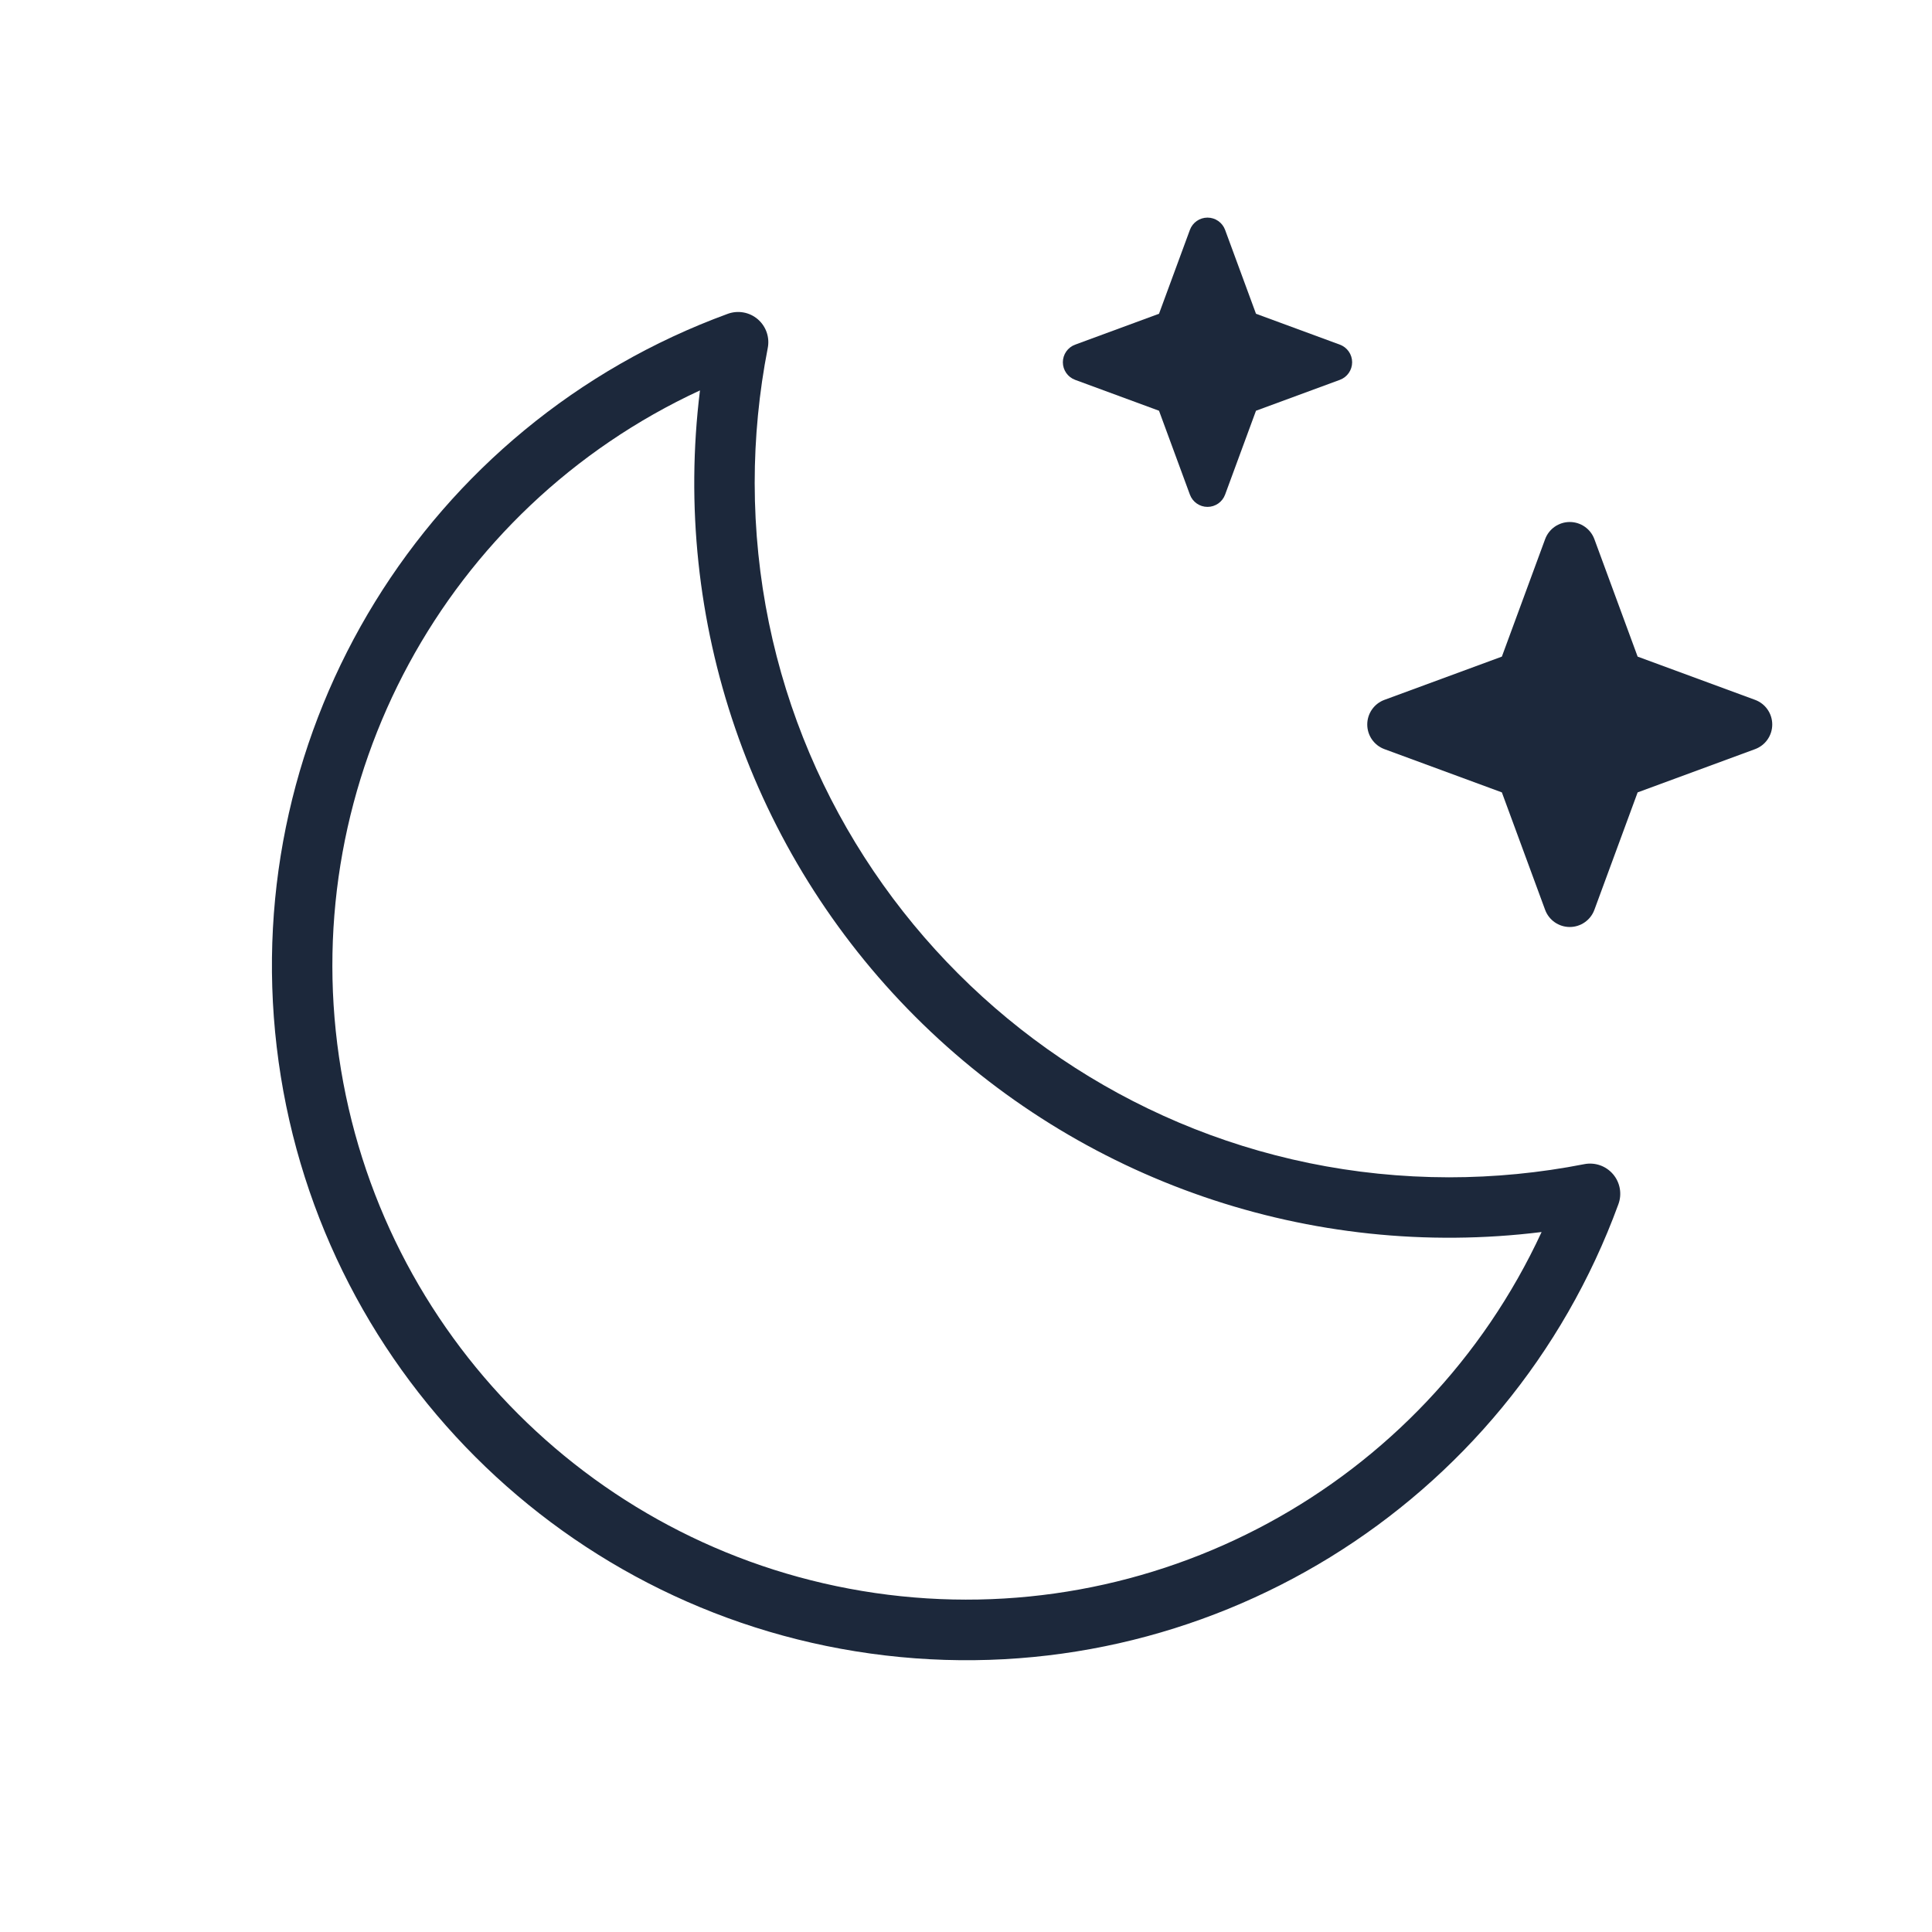
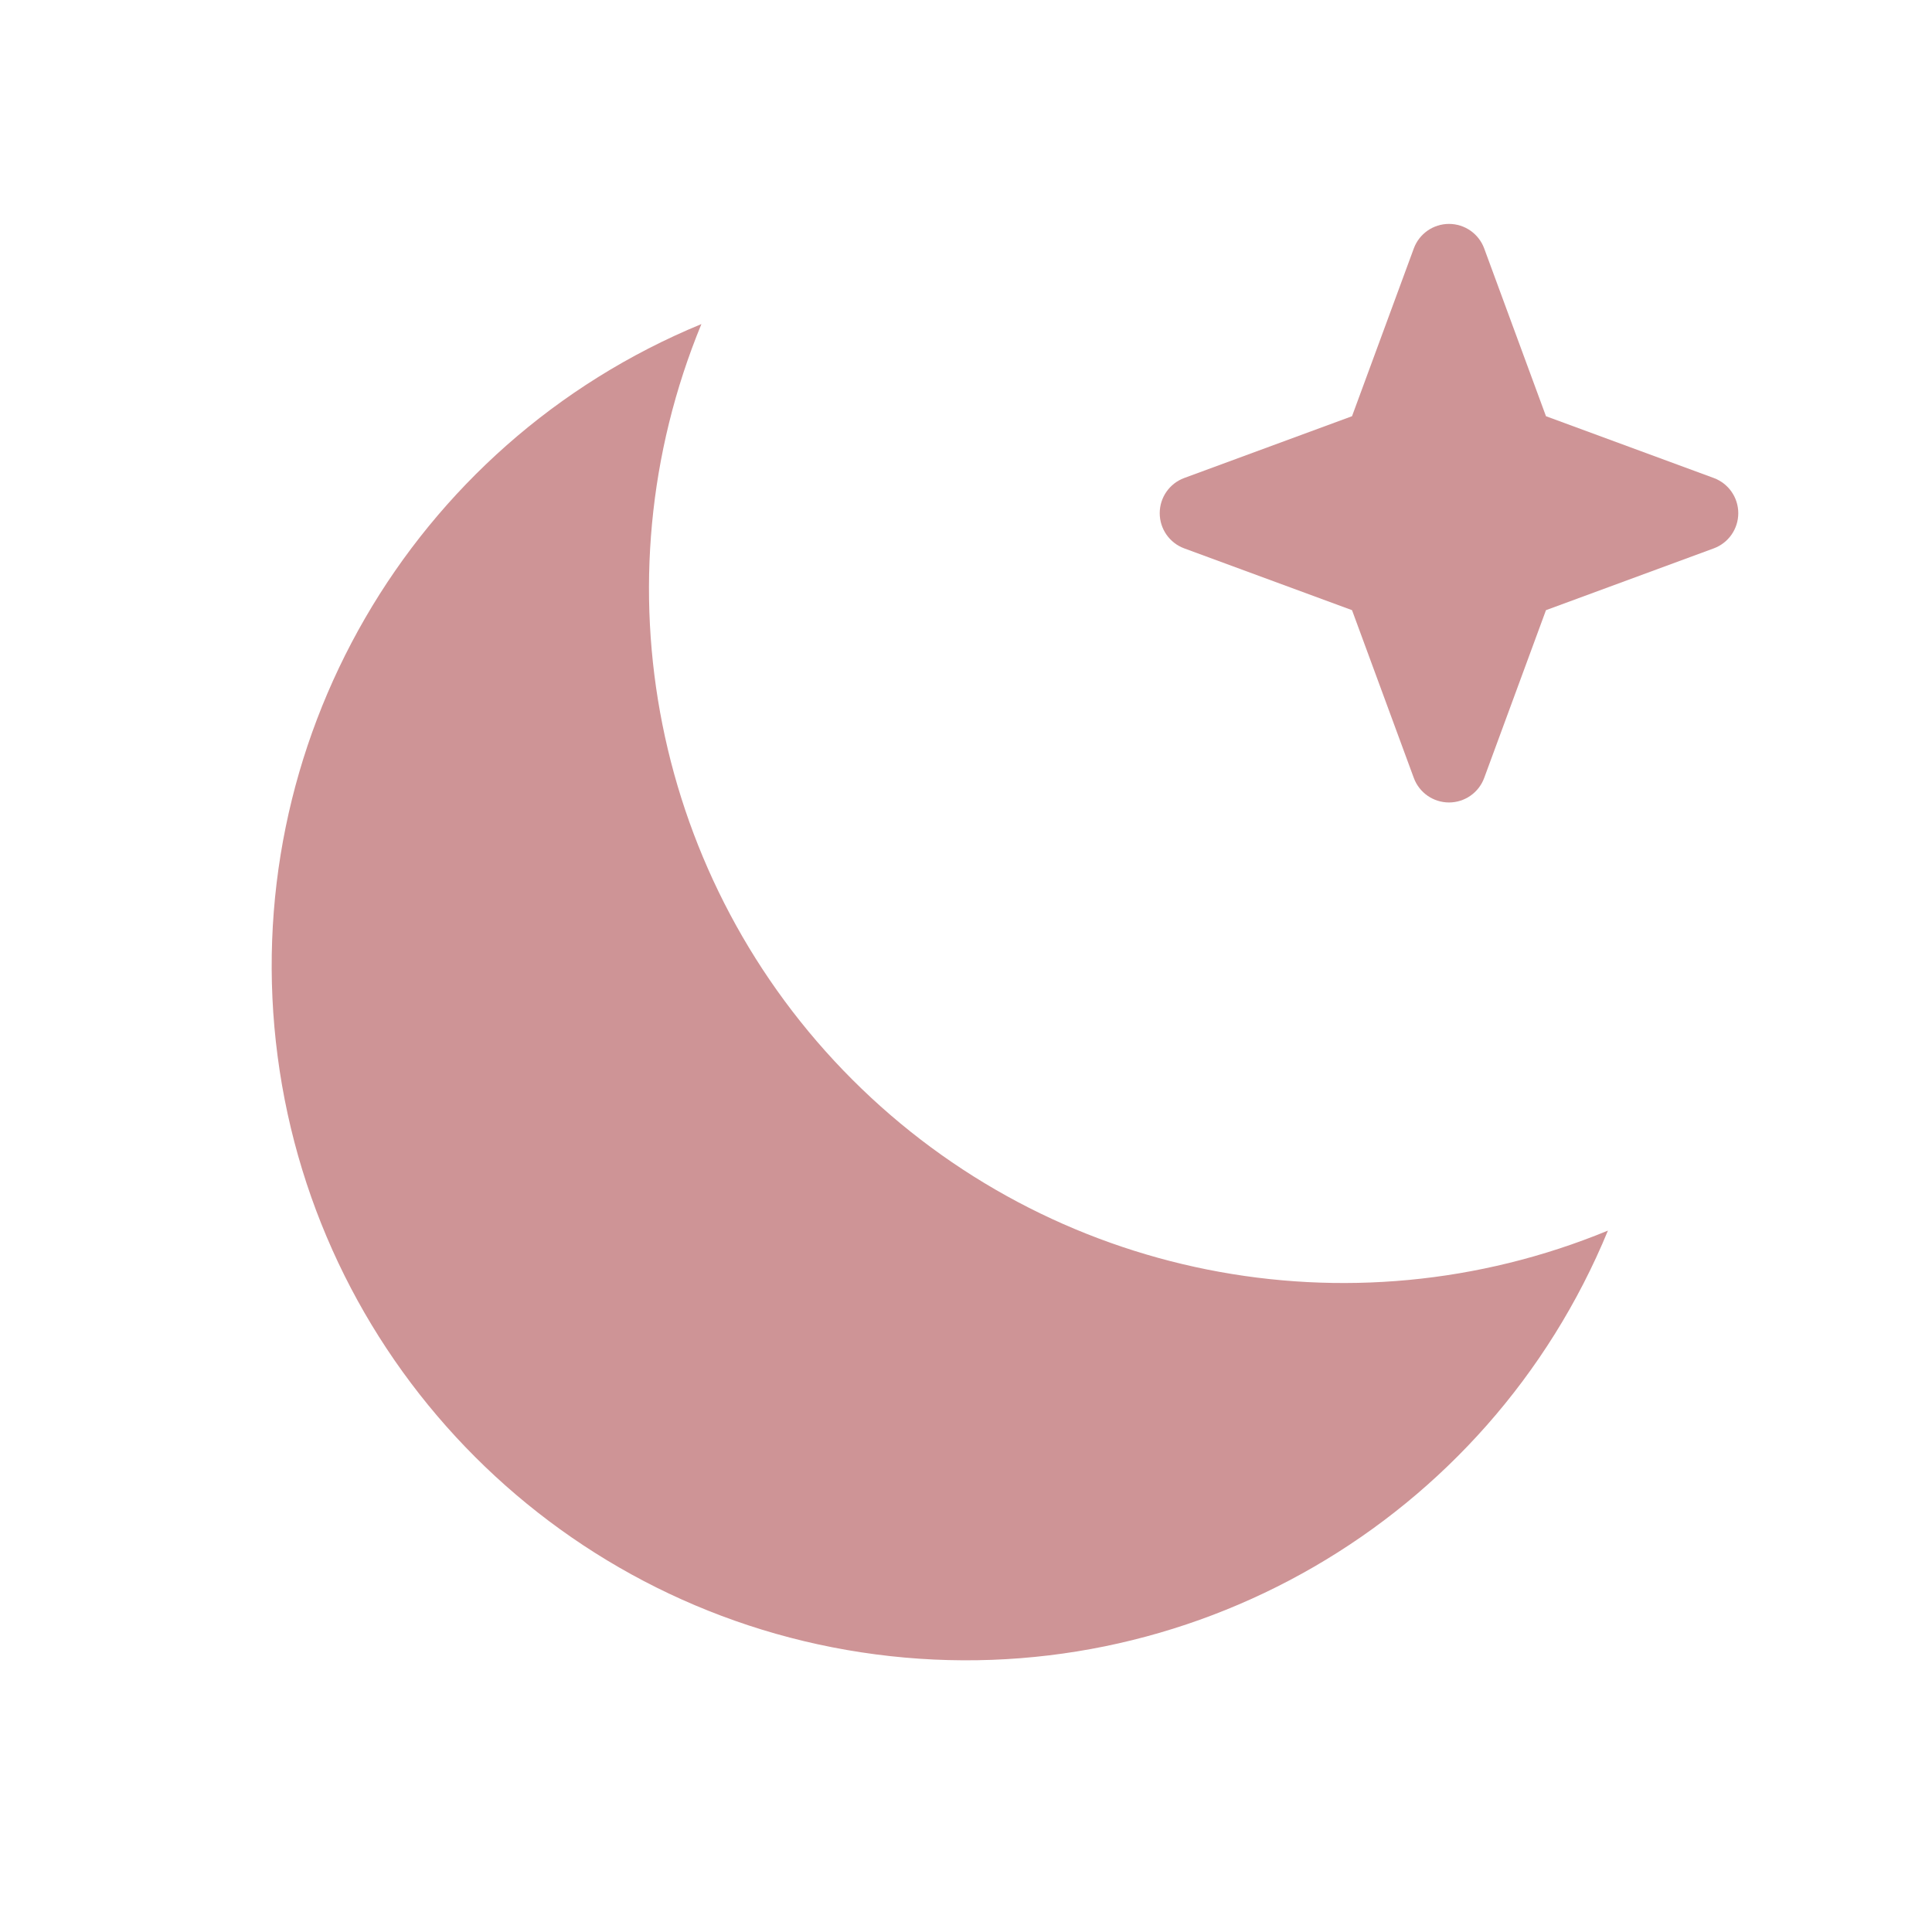
- <svg xmlns="http://www.w3.org/2000/svg" viewBox="0 0 256 256" fill="#1c283b">
-   <path d="M213.73,155.58a4,4,0,0,1,.71,4,92,92,0,1,1-118-118,4,4,0,0,1,5.29,4.54A93.18,93.18,0,0,0,100,64a92.1,92.1,0,0,0,92,92,93.18,93.18,0,0,0,17.91-1.74A4,4,0,0,1,213.73,155.58Zm-9.46,7.67A100,100,0,0,1,92.75,51.73,84,84,0,1,0,204.27,163.25Z" />
-   <svg x="140" y="28" width="40" height="40" viewBox="16 48 192 192">
-     <path d="M196.2,132.81l-53.36-19.65L123.19,59.8a11.93,11.93,0,0,0-22.38,0L81.16,113.16,27.8,132.81a11.93,11.93,0,0,0,0,22.38l53.36,19.65,19.65,53.36a11.93,11.93,0,0,0,22.38,0l19.65-53.36,53.36-19.65a11.93,11.93,0,0,0,0-22.38Z" />
-   </svg>
-   <svg x="180" y="68" width="56" height="56" viewBox="16 48 192 192">
+ <svg xmlns="http://www.w3.org/2000/svg" viewBox="0 0 256 256" fill="#ce9496">
+   <path d="M92.94,42.94A92,92,0,1,0,213.06,163.06A92,92,0,0,1,92.94,42.94Z" />
+   <svg x="152" y="28" width="80" height="80" viewBox="16 48 192 192">
    <path d="M196.2,132.81l-53.36-19.65L123.19,59.8a11.93,11.93,0,0,0-22.38,0L81.16,113.16,27.8,132.81a11.93,11.93,0,0,0,0,22.38l53.36,19.65,19.65,53.36a11.93,11.93,0,0,0,22.38,0l19.65-53.36,53.36-19.65a11.93,11.93,0,0,0,0-22.38Z" />
  </svg>
</svg>
